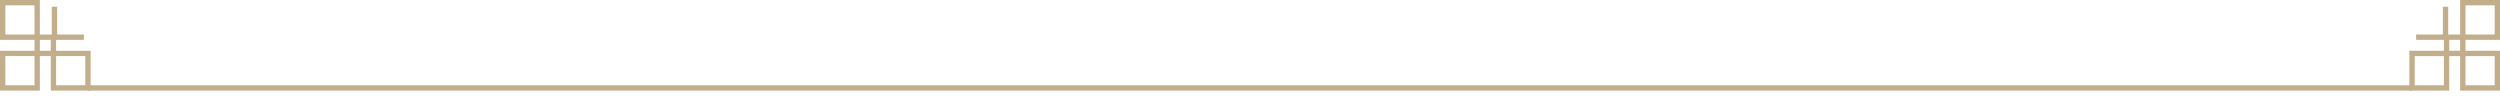
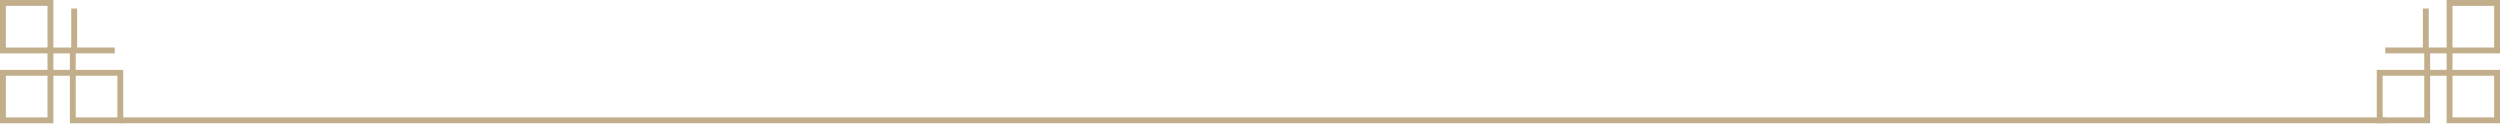
- <svg xmlns="http://www.w3.org/2000/svg" width="469" height="18" viewBox="0 0 469 18" fill="none">
-   <rect x="16.5" y="16.5" width="6.476" height="6.476" transform="rotate(180 16.5 16.5)" stroke="#C2AE8A" />
-   <rect x="6.976" y="16.5" width="6.476" height="6.476" transform="rotate(180 6.97607 16.5)" stroke="#C2AE8A" />
-   <rect x="6.976" y="6.976" width="6.476" height="6.476" transform="rotate(180 6.97607 6.9762)" stroke="#C2AE8A" />
-   <rect x="10.024" y="10.024" width="3.048" height="3.048" transform="rotate(180 10.0239 10.0239)" stroke="#C2AE8A" />
-   <path d="M10.214 1.262V6.976H15.738" stroke="#C2AE8A" />
-   <path d="M452.5 16.5L16.5 16.5" stroke="#C2AE8A" />
-   <rect width="6.476" height="6.476" transform="matrix(1 0 0 -1 452.5 16.5)" stroke="#C2AE8A" />
-   <rect width="6.476" height="6.476" transform="matrix(1 0 0 -1 462.024 16.5)" stroke="#C2AE8A" />
-   <rect width="6.476" height="6.476" transform="matrix(1 0 0 -1 462.024 6.9762)" stroke="#C2AE8A" />
-   <rect width="3.048" height="3.048" transform="matrix(1 0 0 -1 458.976 10.0239)" stroke="#C2AE8A" />
-   <path d="M458.786 1.262V6.976H453.262" stroke="#C2AE8A" />
+ <svg xmlns="http://www.w3.org/2000/svg" width="426" height="21" viewBox="0 0 426 21" fill="none">
+   <path d="M406.5 20.5L20.5 20.5" stroke="#C2AE8A" />
+   <rect x="20.5" y="20.5" width="8.095" height="8.095" transform="rotate(180 20.5 20.5)" stroke="#C2AE8A" />
+   <rect x="8.595" y="20.5" width="8.095" height="8.095" transform="rotate(180 8.59521 20.5)" stroke="#C2AE8A" />
+   <rect x="8.595" y="8.595" width="8.095" height="8.095" transform="rotate(180 8.59521 8.59525)" stroke="#C2AE8A" />
+   <rect x="12.405" y="12.405" width="3.81" height="3.81" transform="rotate(180 12.4048 12.4048)" stroke="#C2AE8A" />
+   <path d="M12.643 1.452V8.595H19.548" stroke="#C2AE8A" />
+   <rect width="8.095" height="8.095" transform="matrix(1 0 0 -1 405.5 20.5)" stroke="#C2AE8A" />
+   <rect width="8.095" height="8.095" transform="matrix(1 0 0 -1 417.405 20.5)" stroke="#C2AE8A" />
+   <rect width="8.095" height="8.095" transform="matrix(1 0 0 -1 417.405 8.59525)" stroke="#C2AE8A" />
+   <rect width="3.81" height="3.81" transform="matrix(1 0 0 -1 413.595 12.4048)" stroke="#C2AE8A" />
+   <path d="M413.357 1.452V8.595H406.452" stroke="#C2AE8A" />
</svg>
